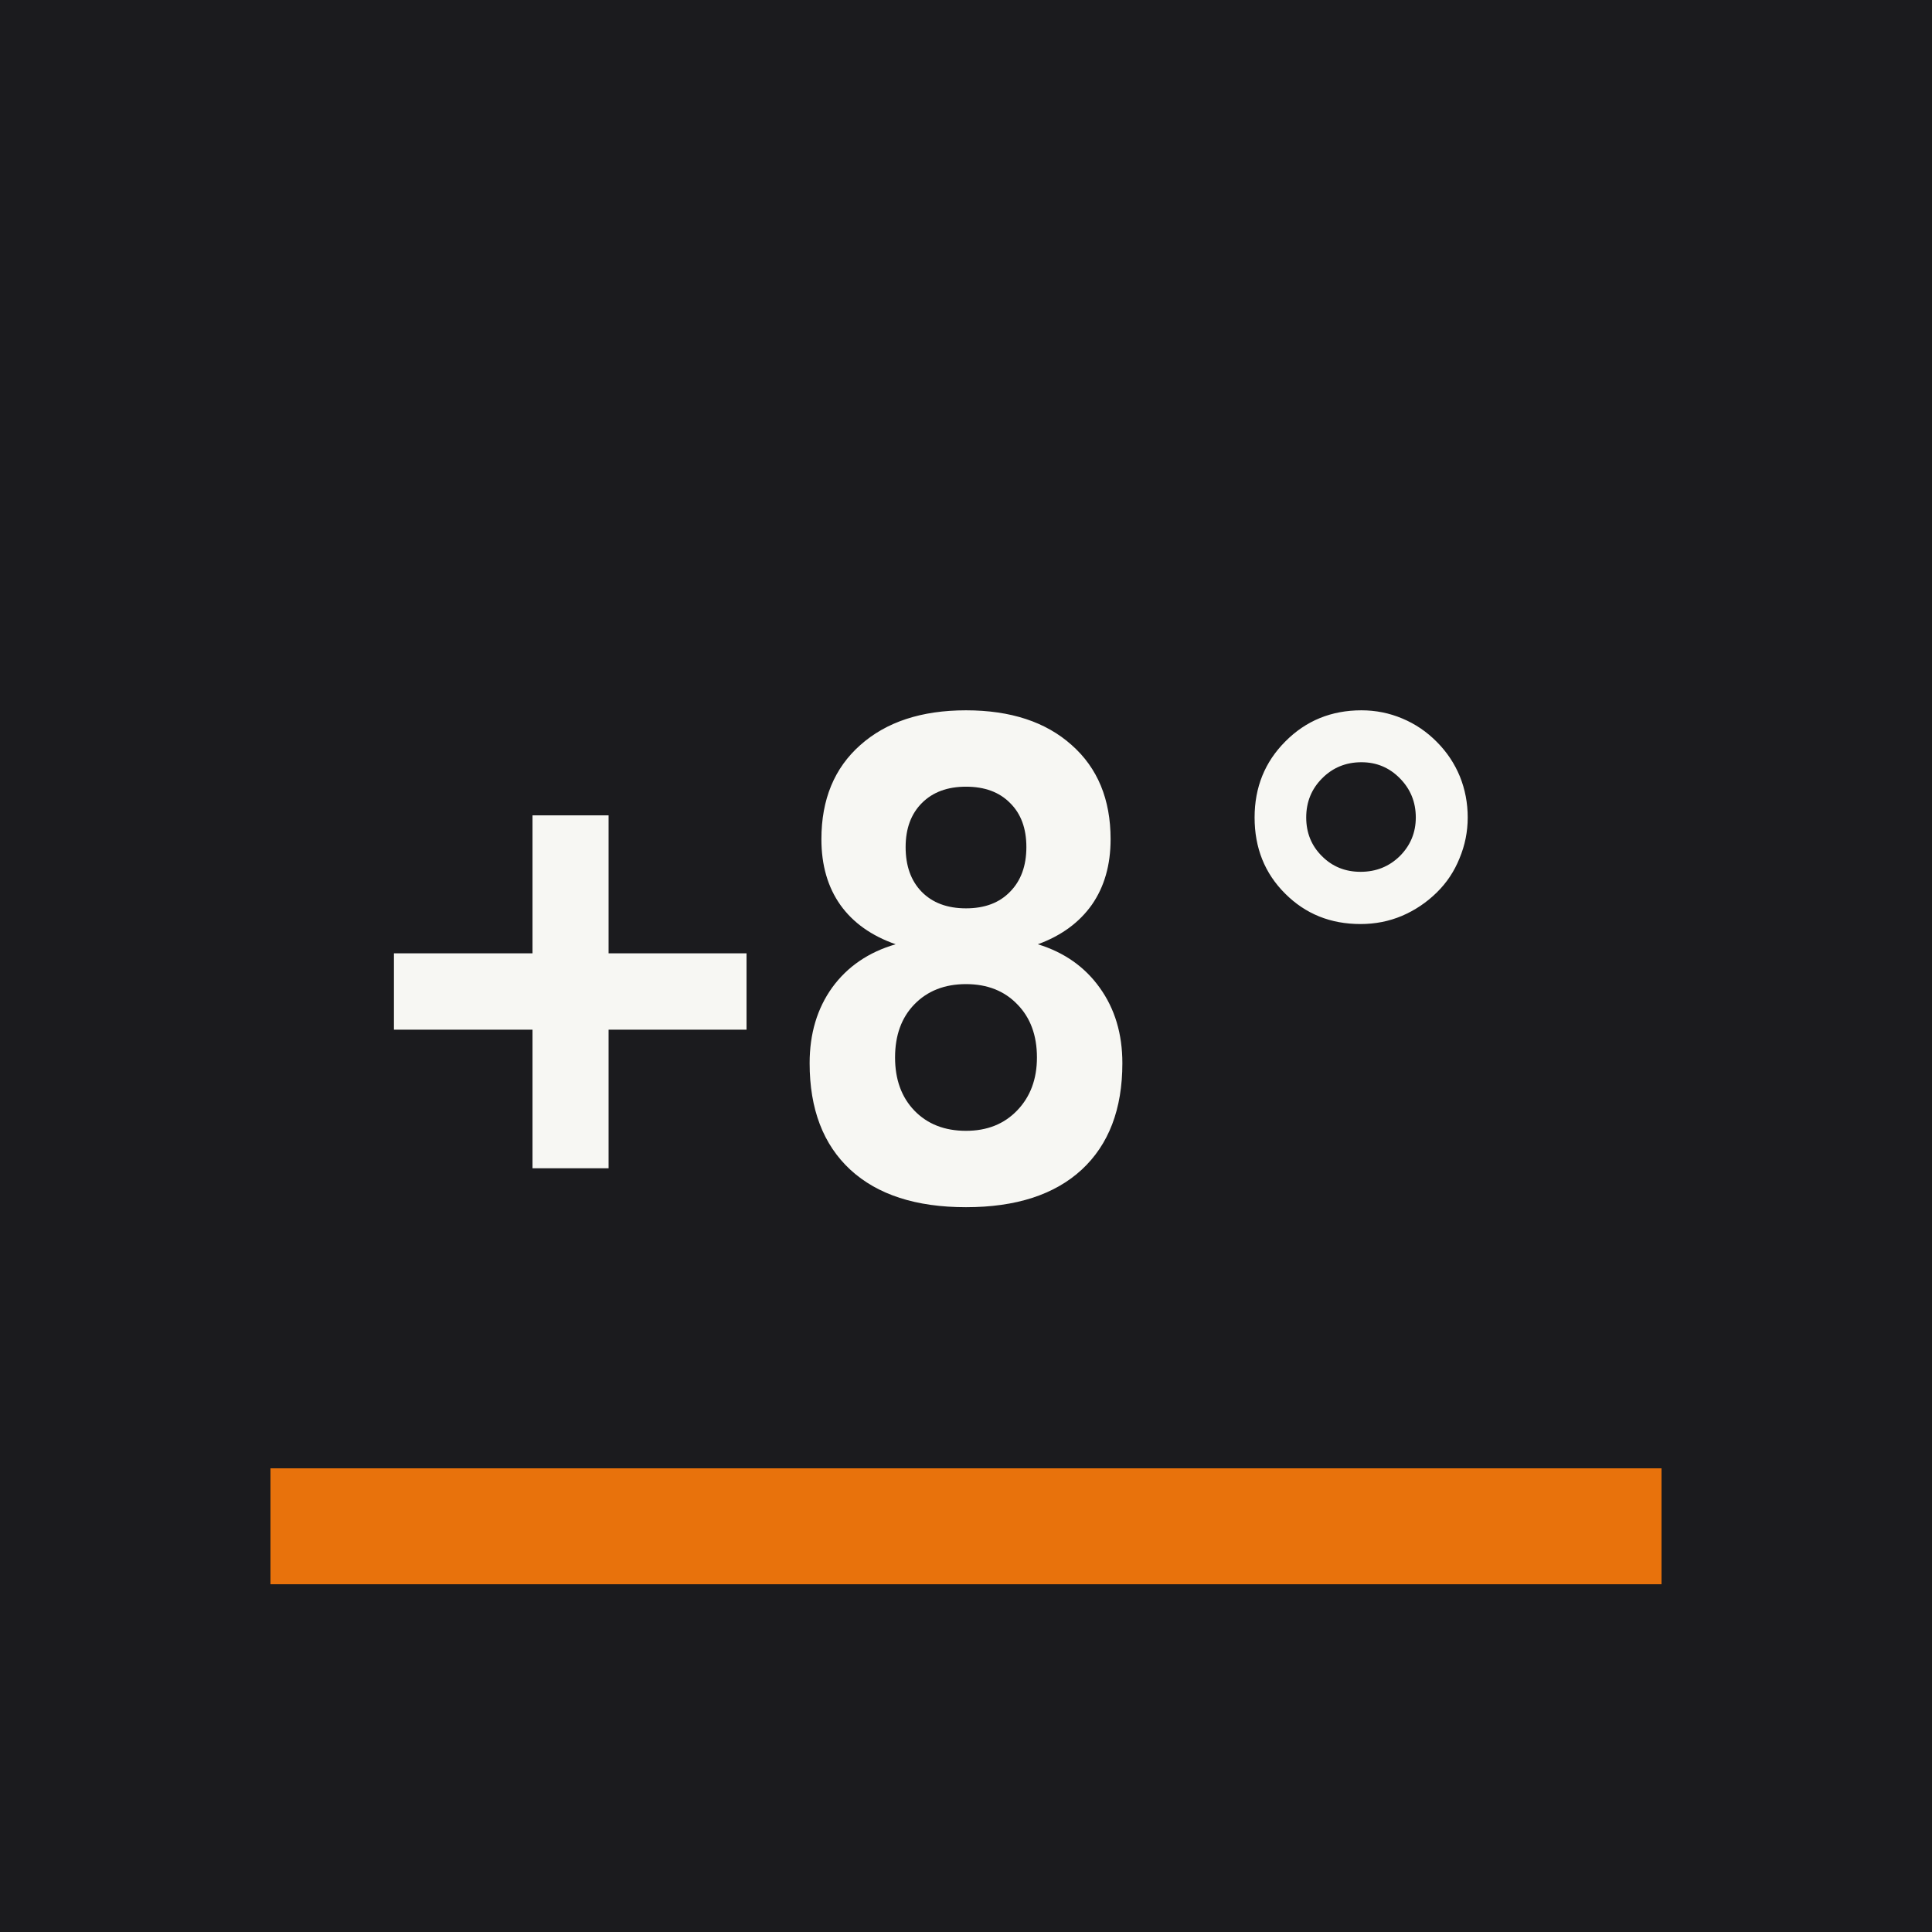
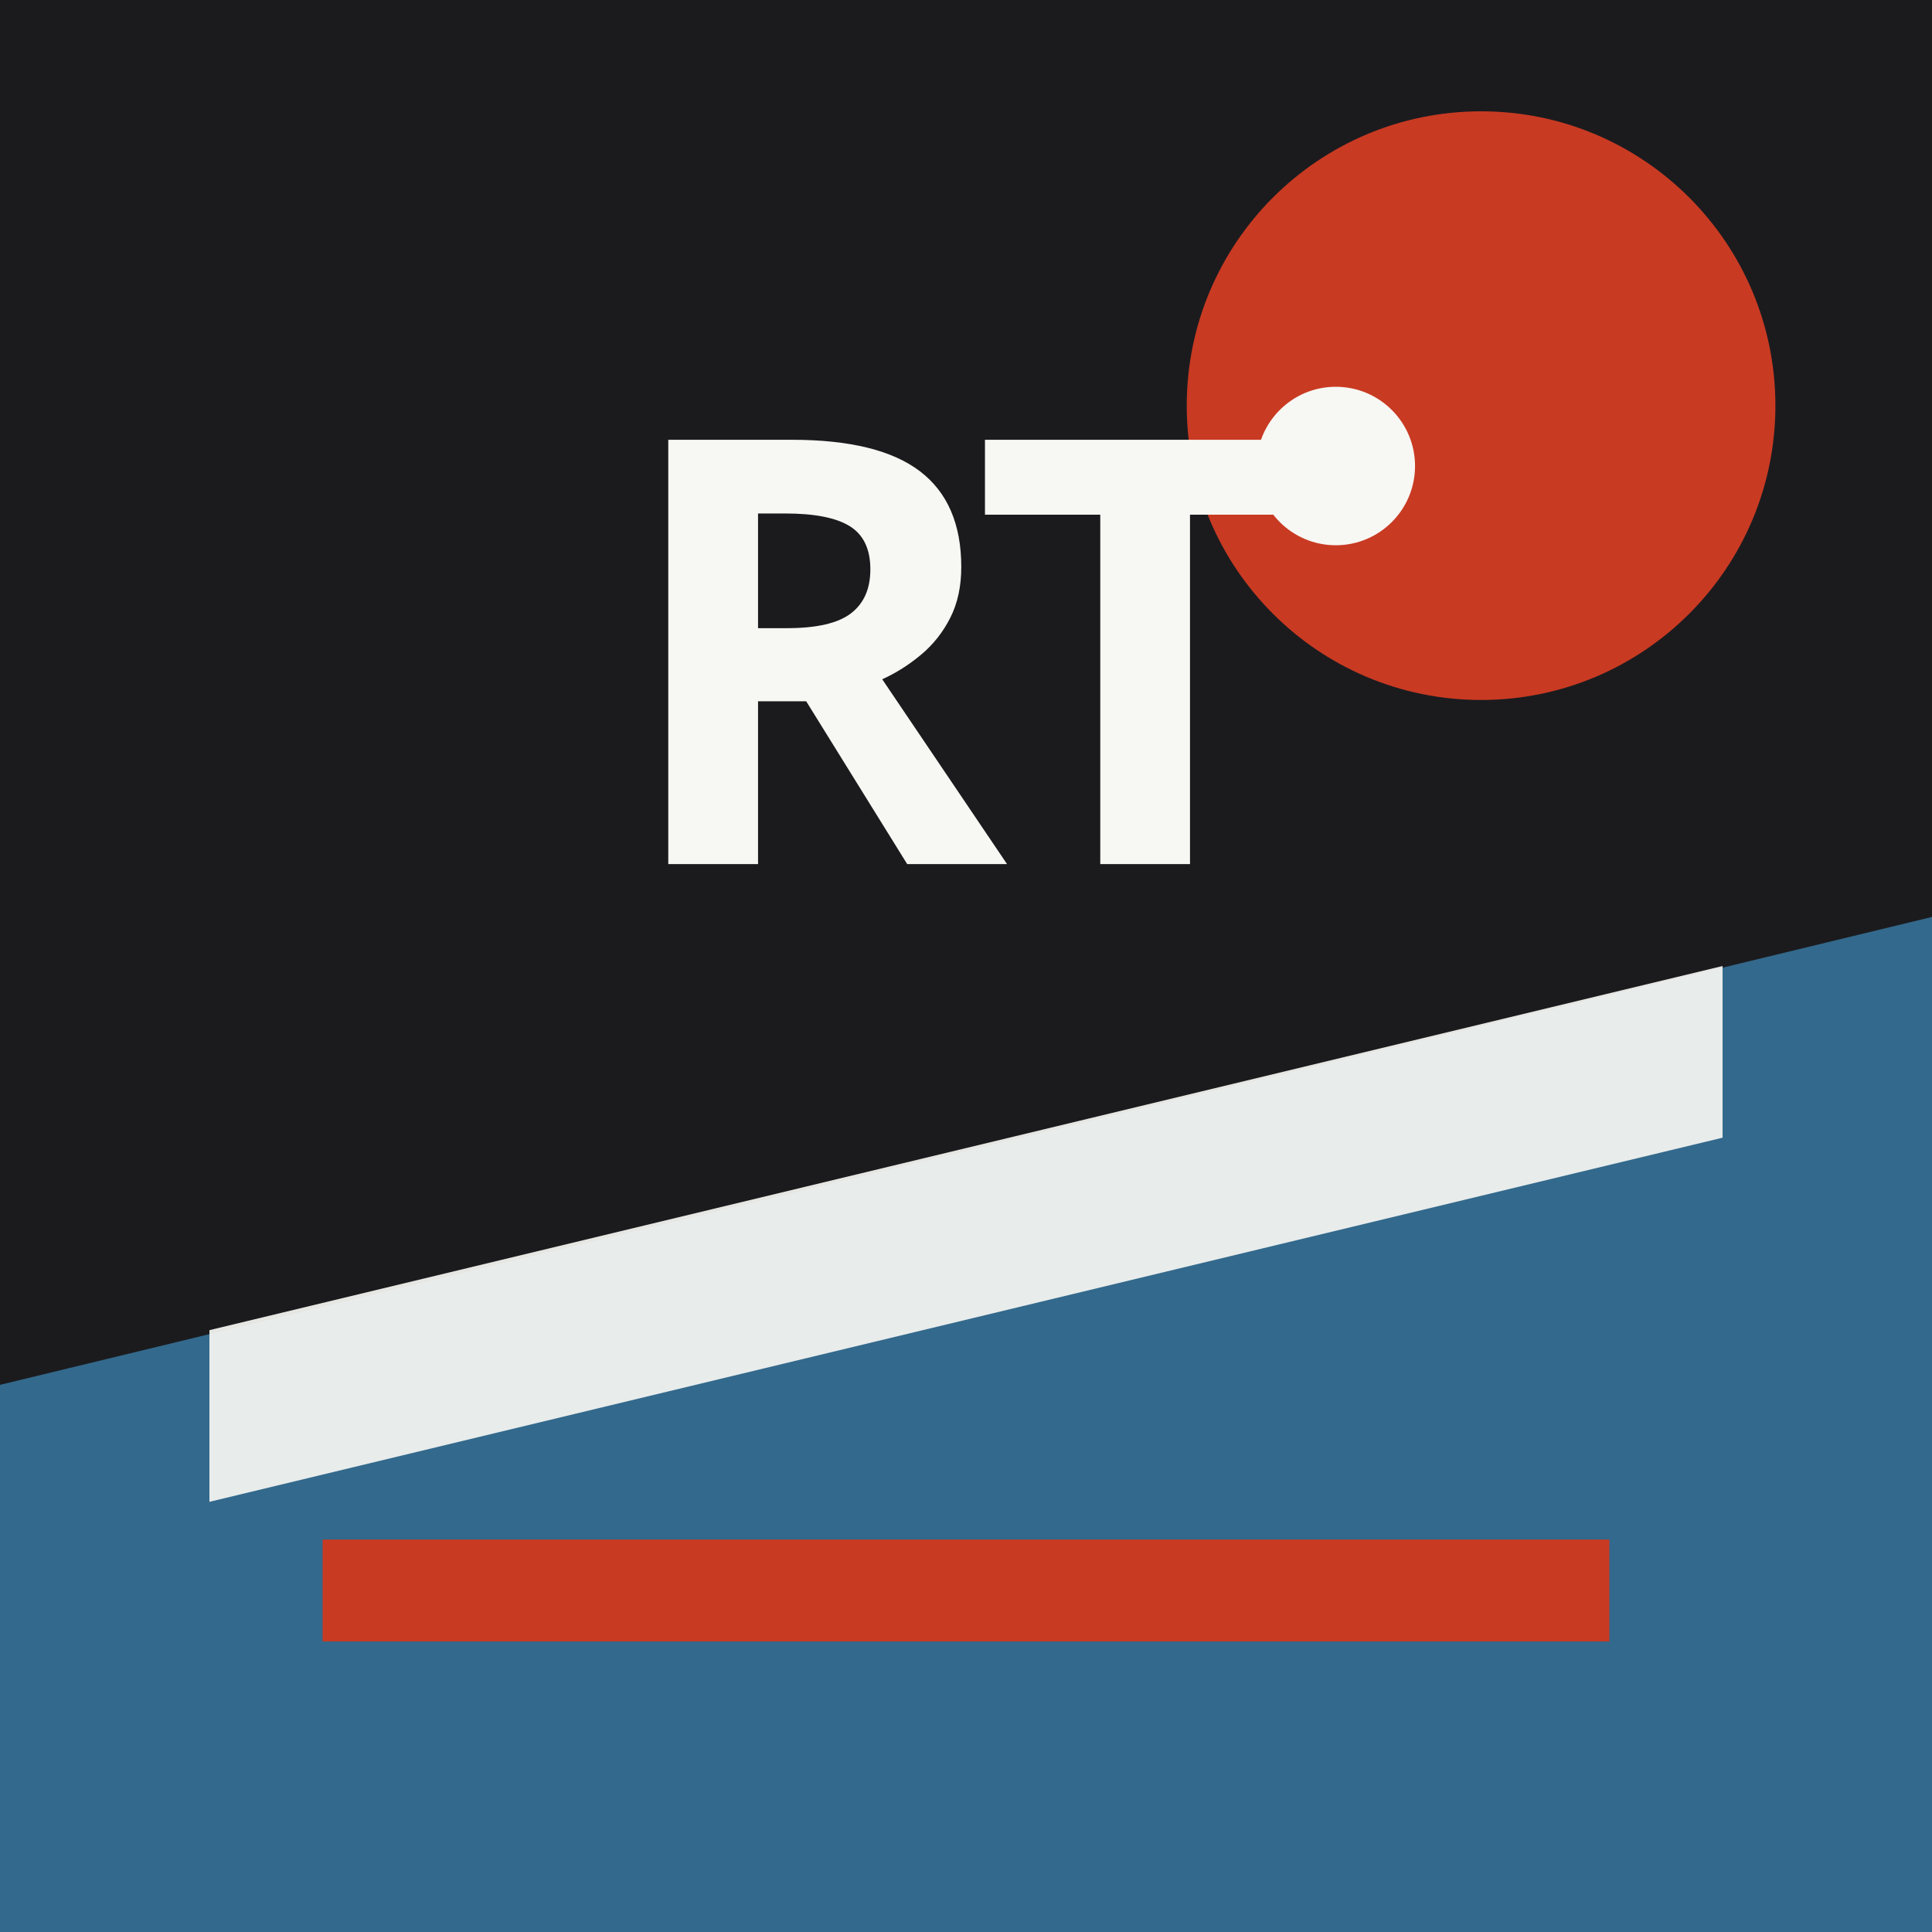
- <svg xmlns="http://www.w3.org/2000/svg" viewBox="0 0 100 100">
-   <rect width="100" height="100" fill="#1b1b1e" />
-   <text x="50" y="62" font-family="ui-monospace, Menlo, monospace" font-size="34" font-weight="700" fill="#f7f7f3" text-anchor="middle">+8°</text>
-   <rect x="14" y="76" width="72" height="6" fill="#e8720c" />
+ <svg xmlns="http://www.w3.org/2000/svg" viewBox="0 0 1024 1024">
+   <rect width="1024" height="1024" fill="#1b1b1e" />
+   <circle cx="785" cy="215" r="156" fill="#c93a22" />
+   <path d="M0 734 1024 486v538H0Z" fill="#33698c" />
+   <path d="M111 705 913 512v91L111 796Z" fill="#f7f7f3" opacity=".92" />
+   <text x="512" y="458" font-family="Arial Black, ui-sans-serif, system-ui, sans-serif" font-size="315" font-weight="900" letter-spacing="-18" text-anchor="middle" fill="#f7f7f3">RT</text>
+   <circle cx="708" cy="247" r="42" fill="#f7f7f3" />
+   <rect x="171" y="816" width="682" height="54" fill="#c93a22" />
</svg>
